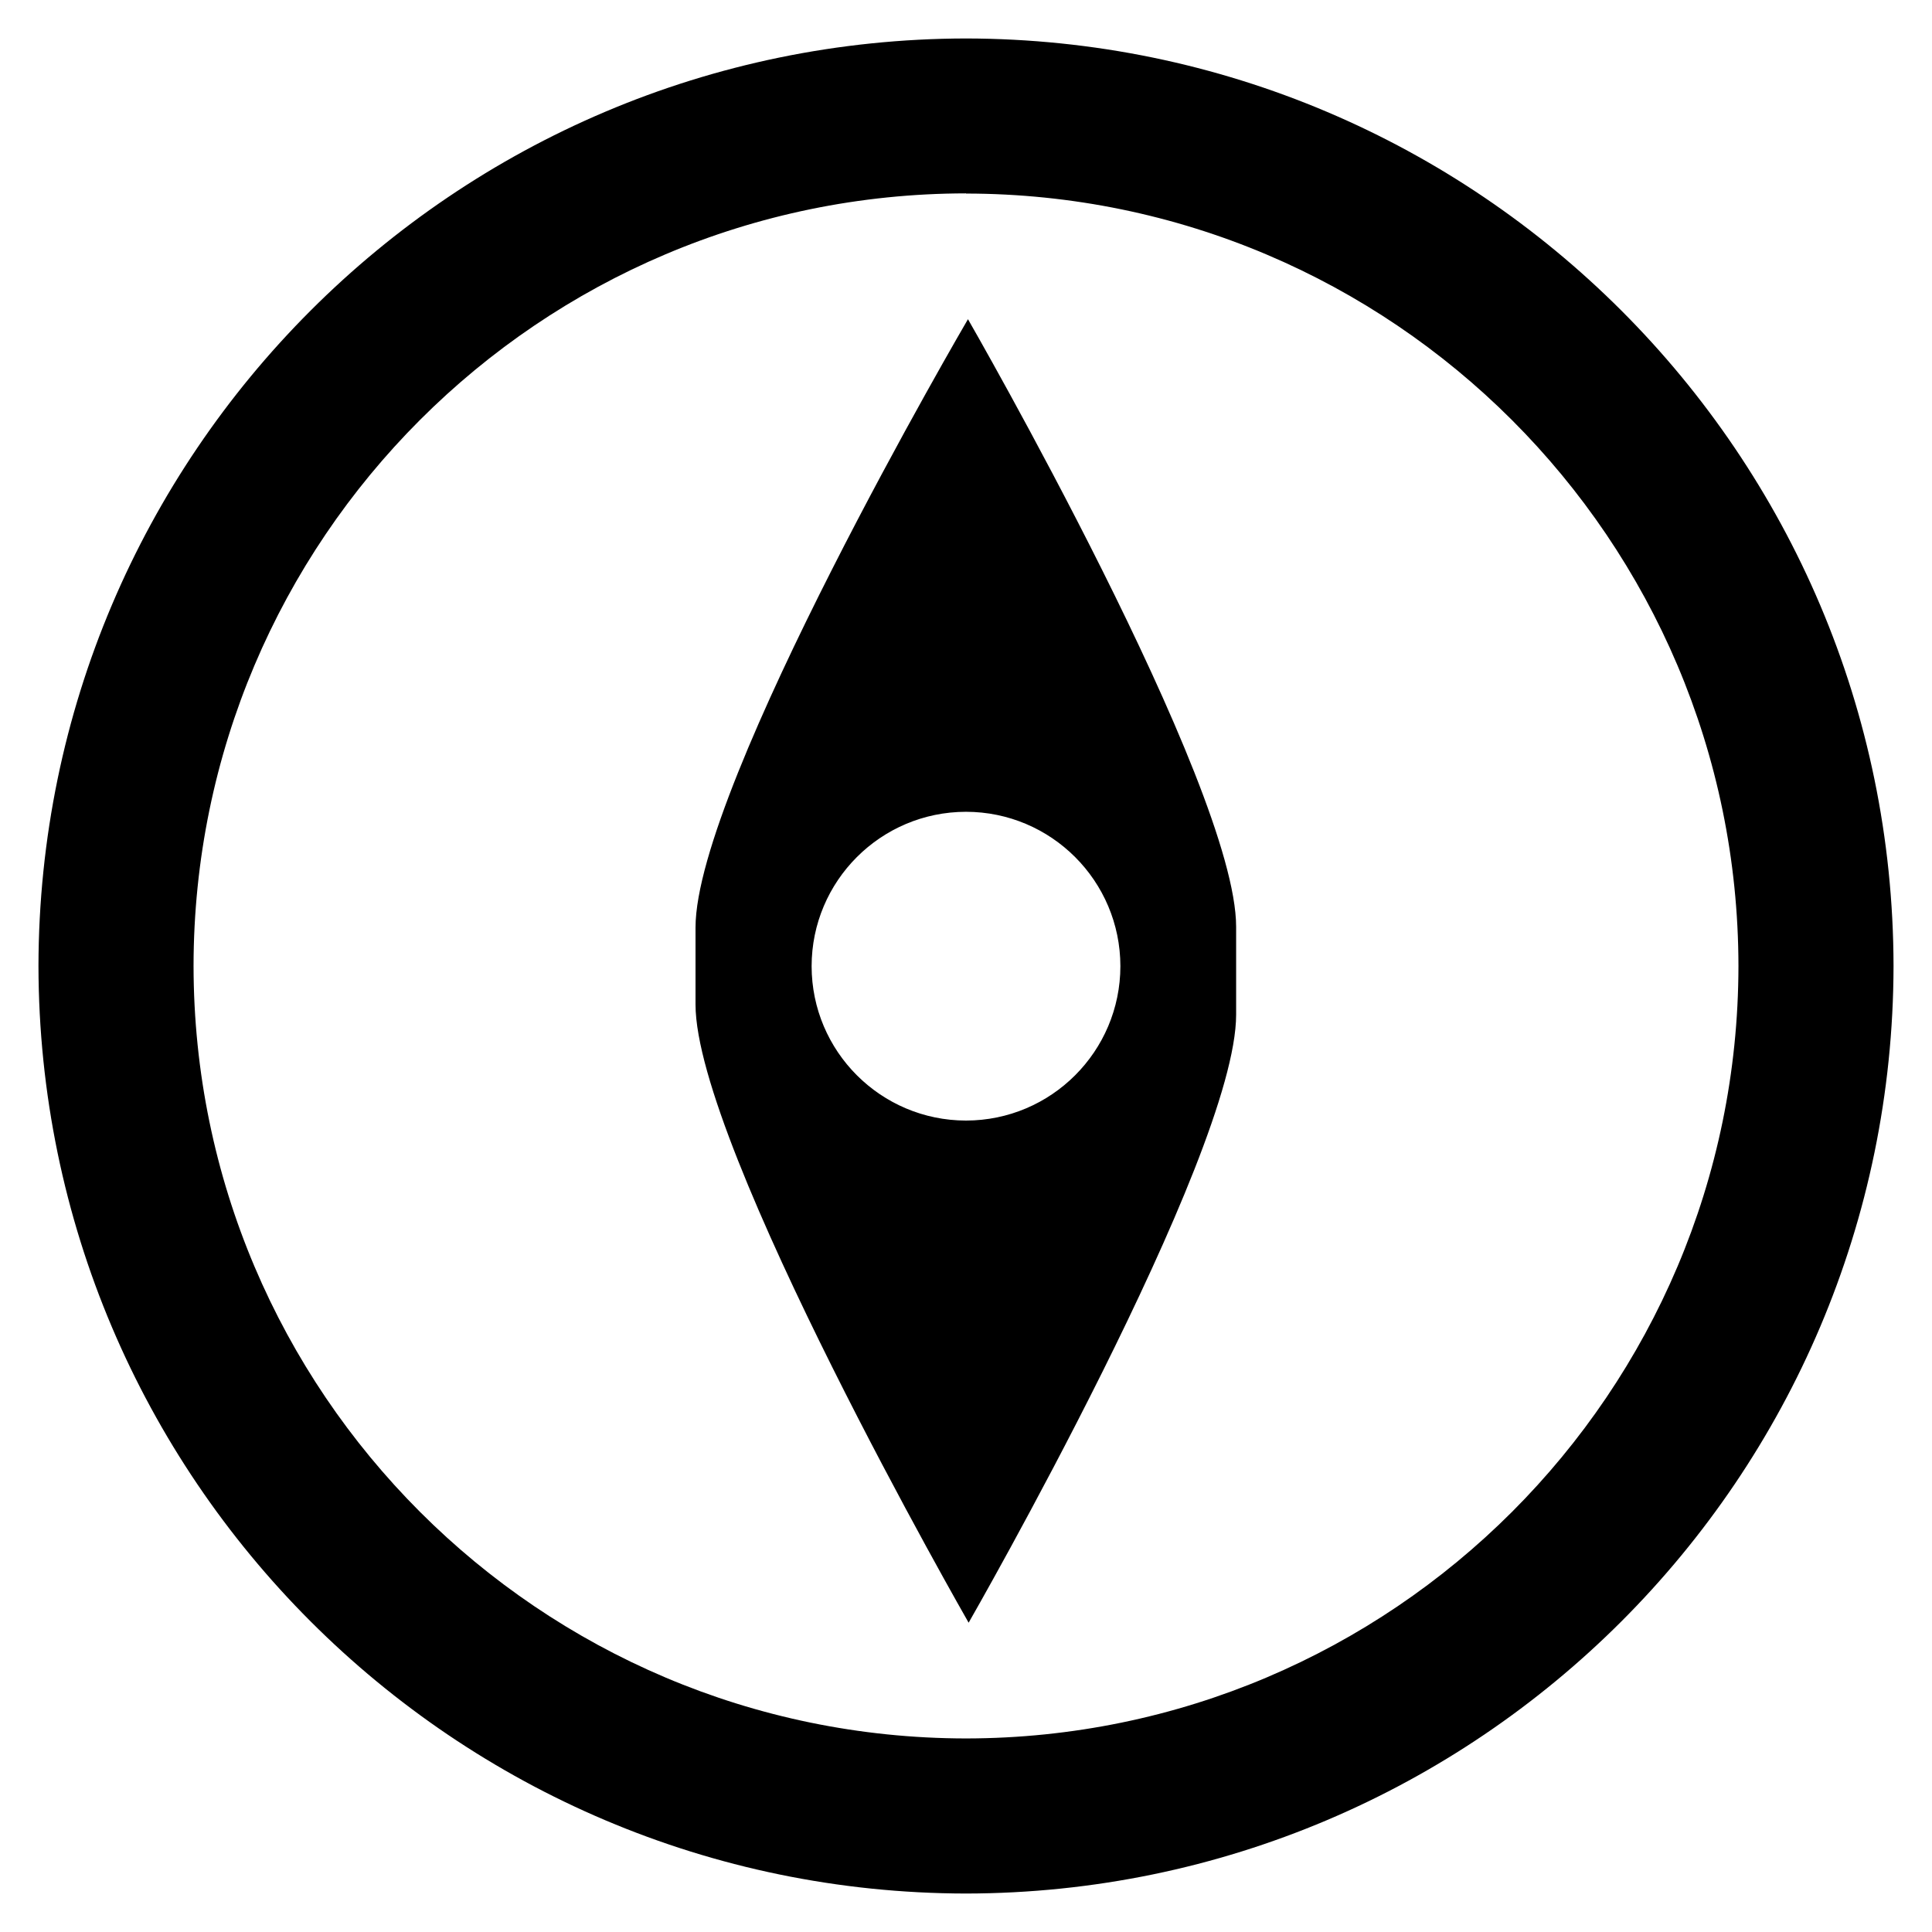
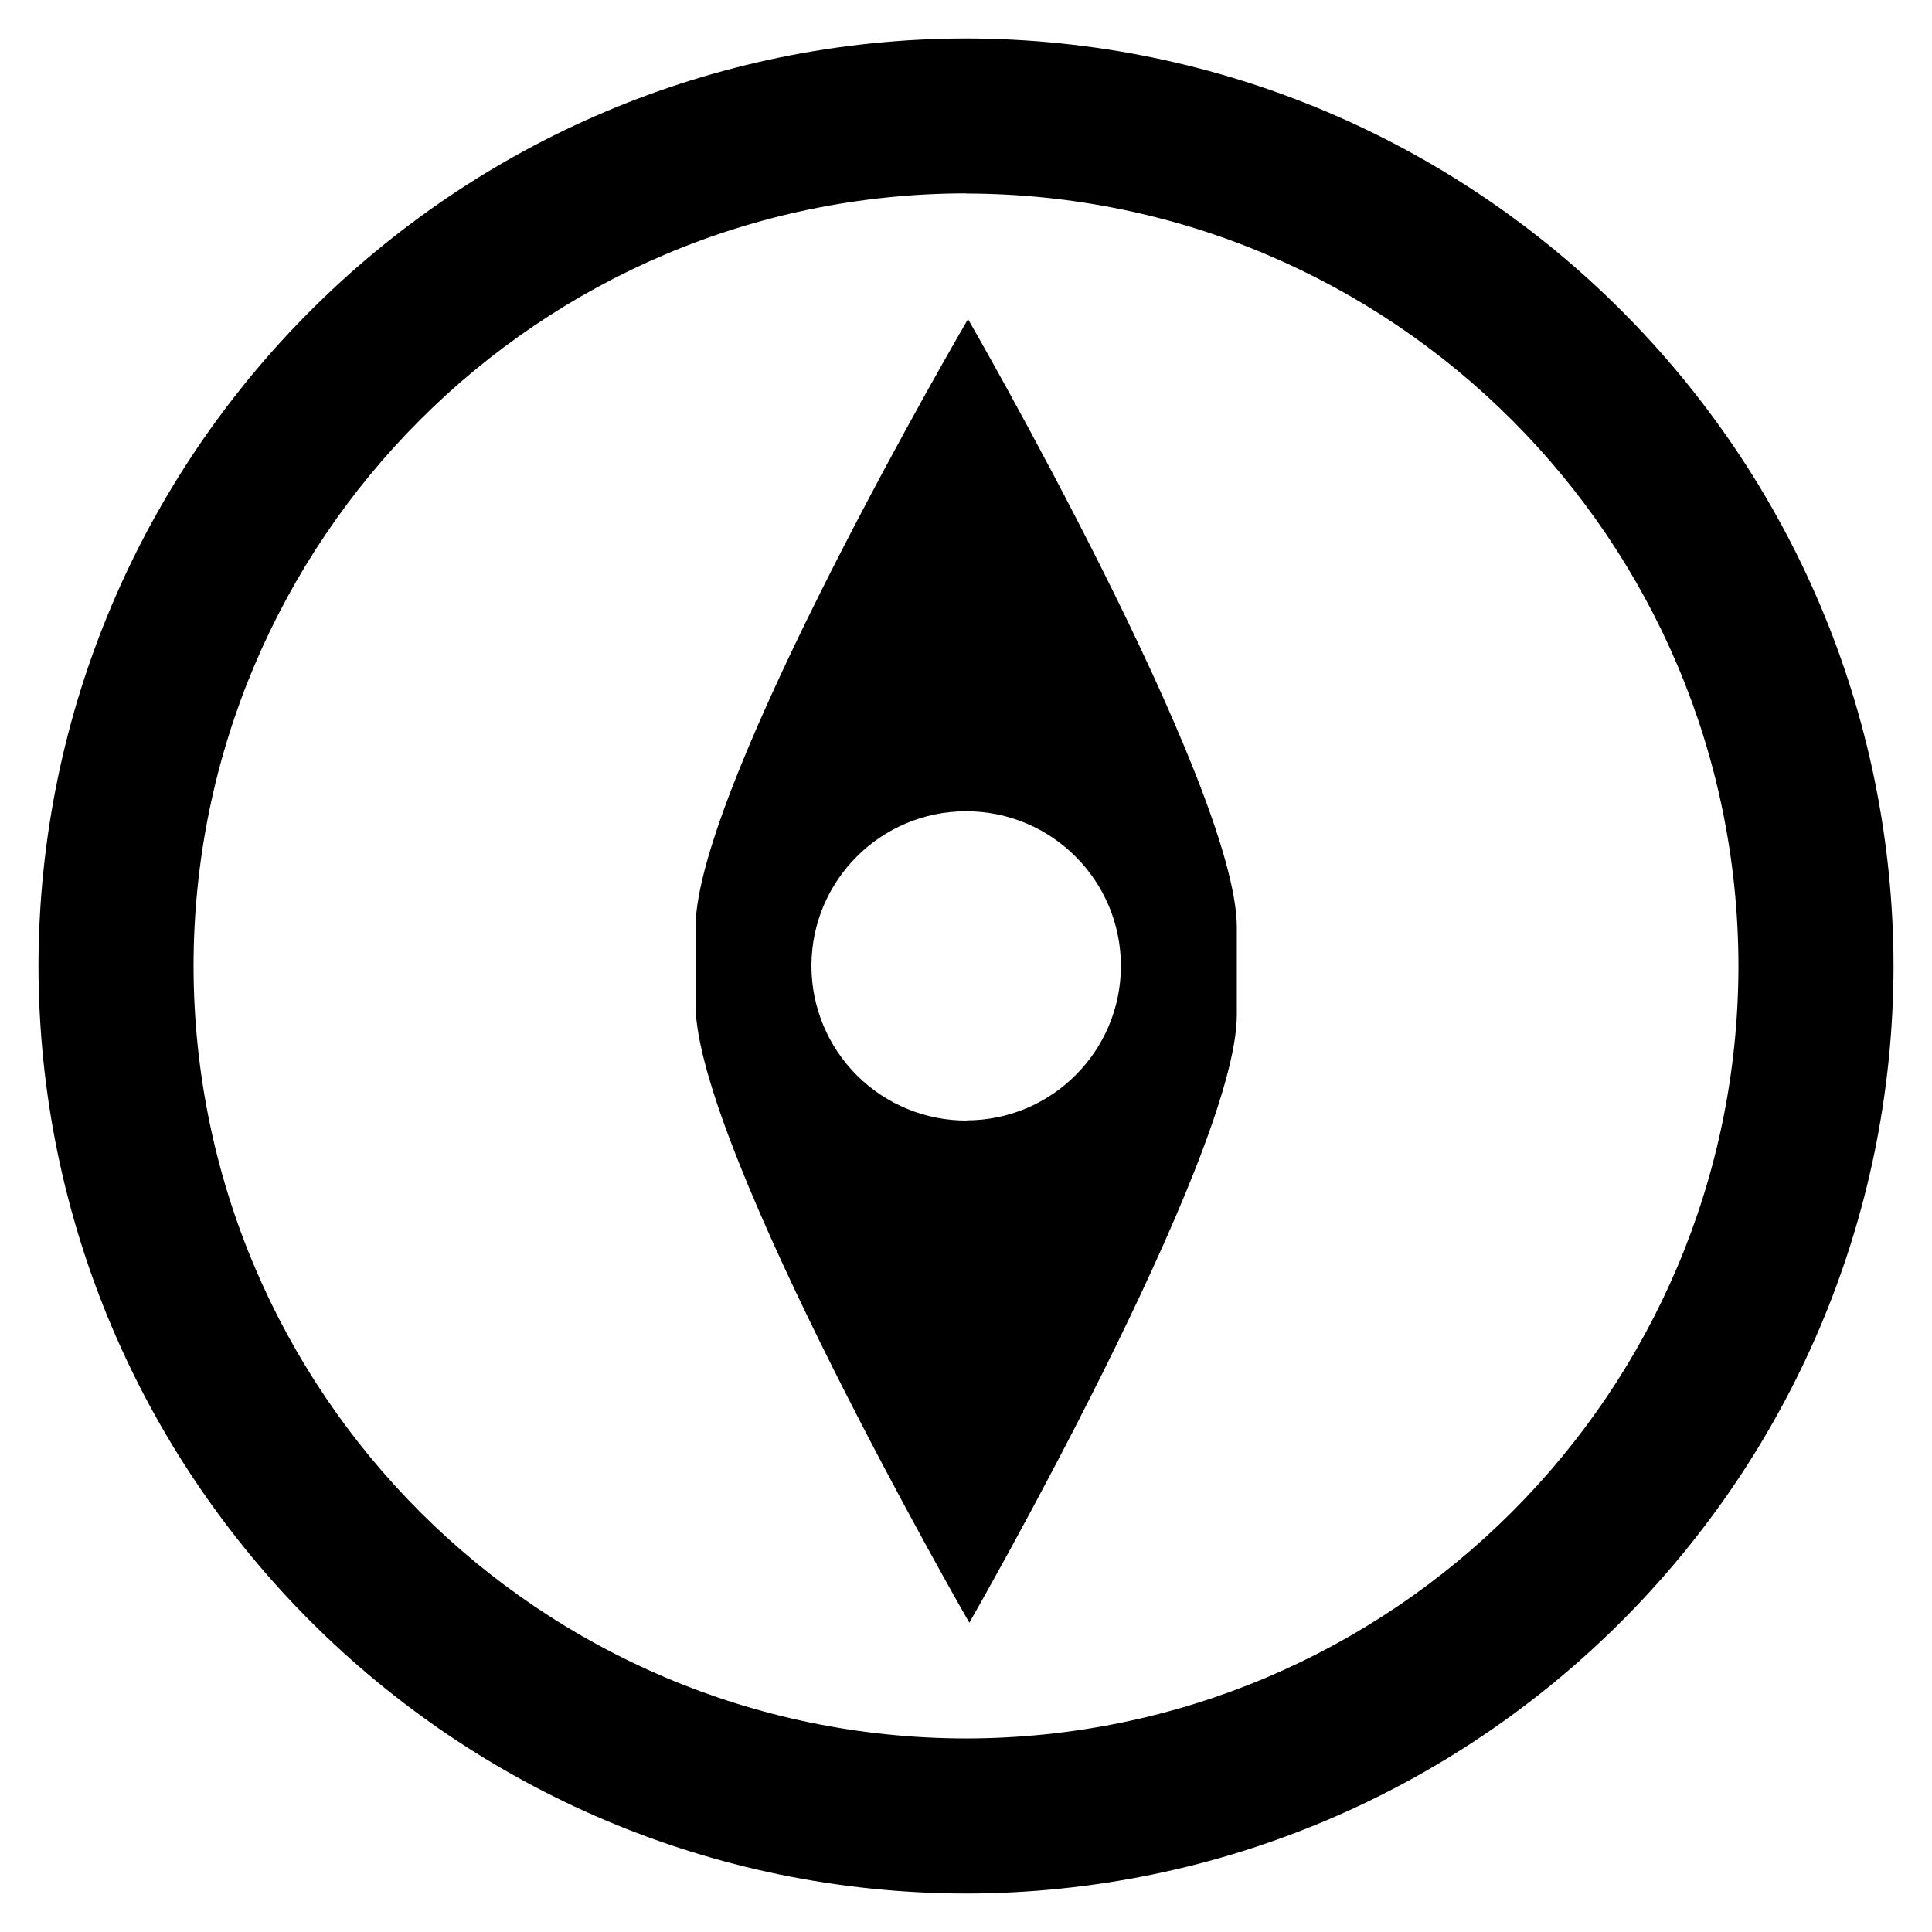
<svg xmlns="http://www.w3.org/2000/svg" width="11" height="11">
-   <path style="stroke:none;fill-rule:nonzero;fill:#000;fill-opacity:1" d="M5.5 10.781A5.29 5.29 0 0 1 .219 5.5 5.29 5.29 0 0 1 5.5.219 5.29 5.29 0 0 1 10.781 5.5 5.29 5.29 0 0 1 5.5 10.781zm0-9.68A4.403 4.403 0 0 0 1.102 5.5 4.403 4.403 0 0 0 5.5 9.898 4.403 4.403 0 0 0 9.898 5.5 4.403 4.403 0 0 0 5.5 1.102zm.012.715S3.96 4.47 3.96 5.281v.438c0 .808 1.555 3.52 1.555 3.52s1.523-2.653 1.523-3.462v-.5c0-.808-1.527-3.46-1.527-3.46zM5.5 6.38a.88.88 0 0 1-.879-.879.88.88 0 0 1 .879-.879.88.88 0 0 1 .879.879.88.88 0 0 1-.879.879zm0 0" />
+   <path style="stroke:none;fill-rule:nonzero;fill:#000;fill-opacity:1" d="M5.5 10.781A5.29 5.29 0 0 1 .219 5.5 5.29 5.29 0 0 1 5.5.219 5.29 5.29 0 0 1 10.781 5.5 5.29 5.29 0 0 1 5.5 10.781zm0-9.68A4.403 4.403 0 0 0 1.102 5.5 4.403 4.403 0 0 0 5.5 9.898 4.403 4.403 0 0 0 9.898 5.5 4.403 4.403 0 0 0 5.5 1.102zm.012.715S3.96 4.47 3.96 5.281v.438c0 .812 1.559 3.52 1.559 3.52s1.523-2.653 1.523-3.462v-.496c0-.812-1.531-3.465-1.531-3.465zM5.504 6.38A.881.881 0 0 1 4.62 5.5a.881.881 0 0 1 1.762 0 .88.88 0 0 1-.88.879zm0 0" />
</svg>
